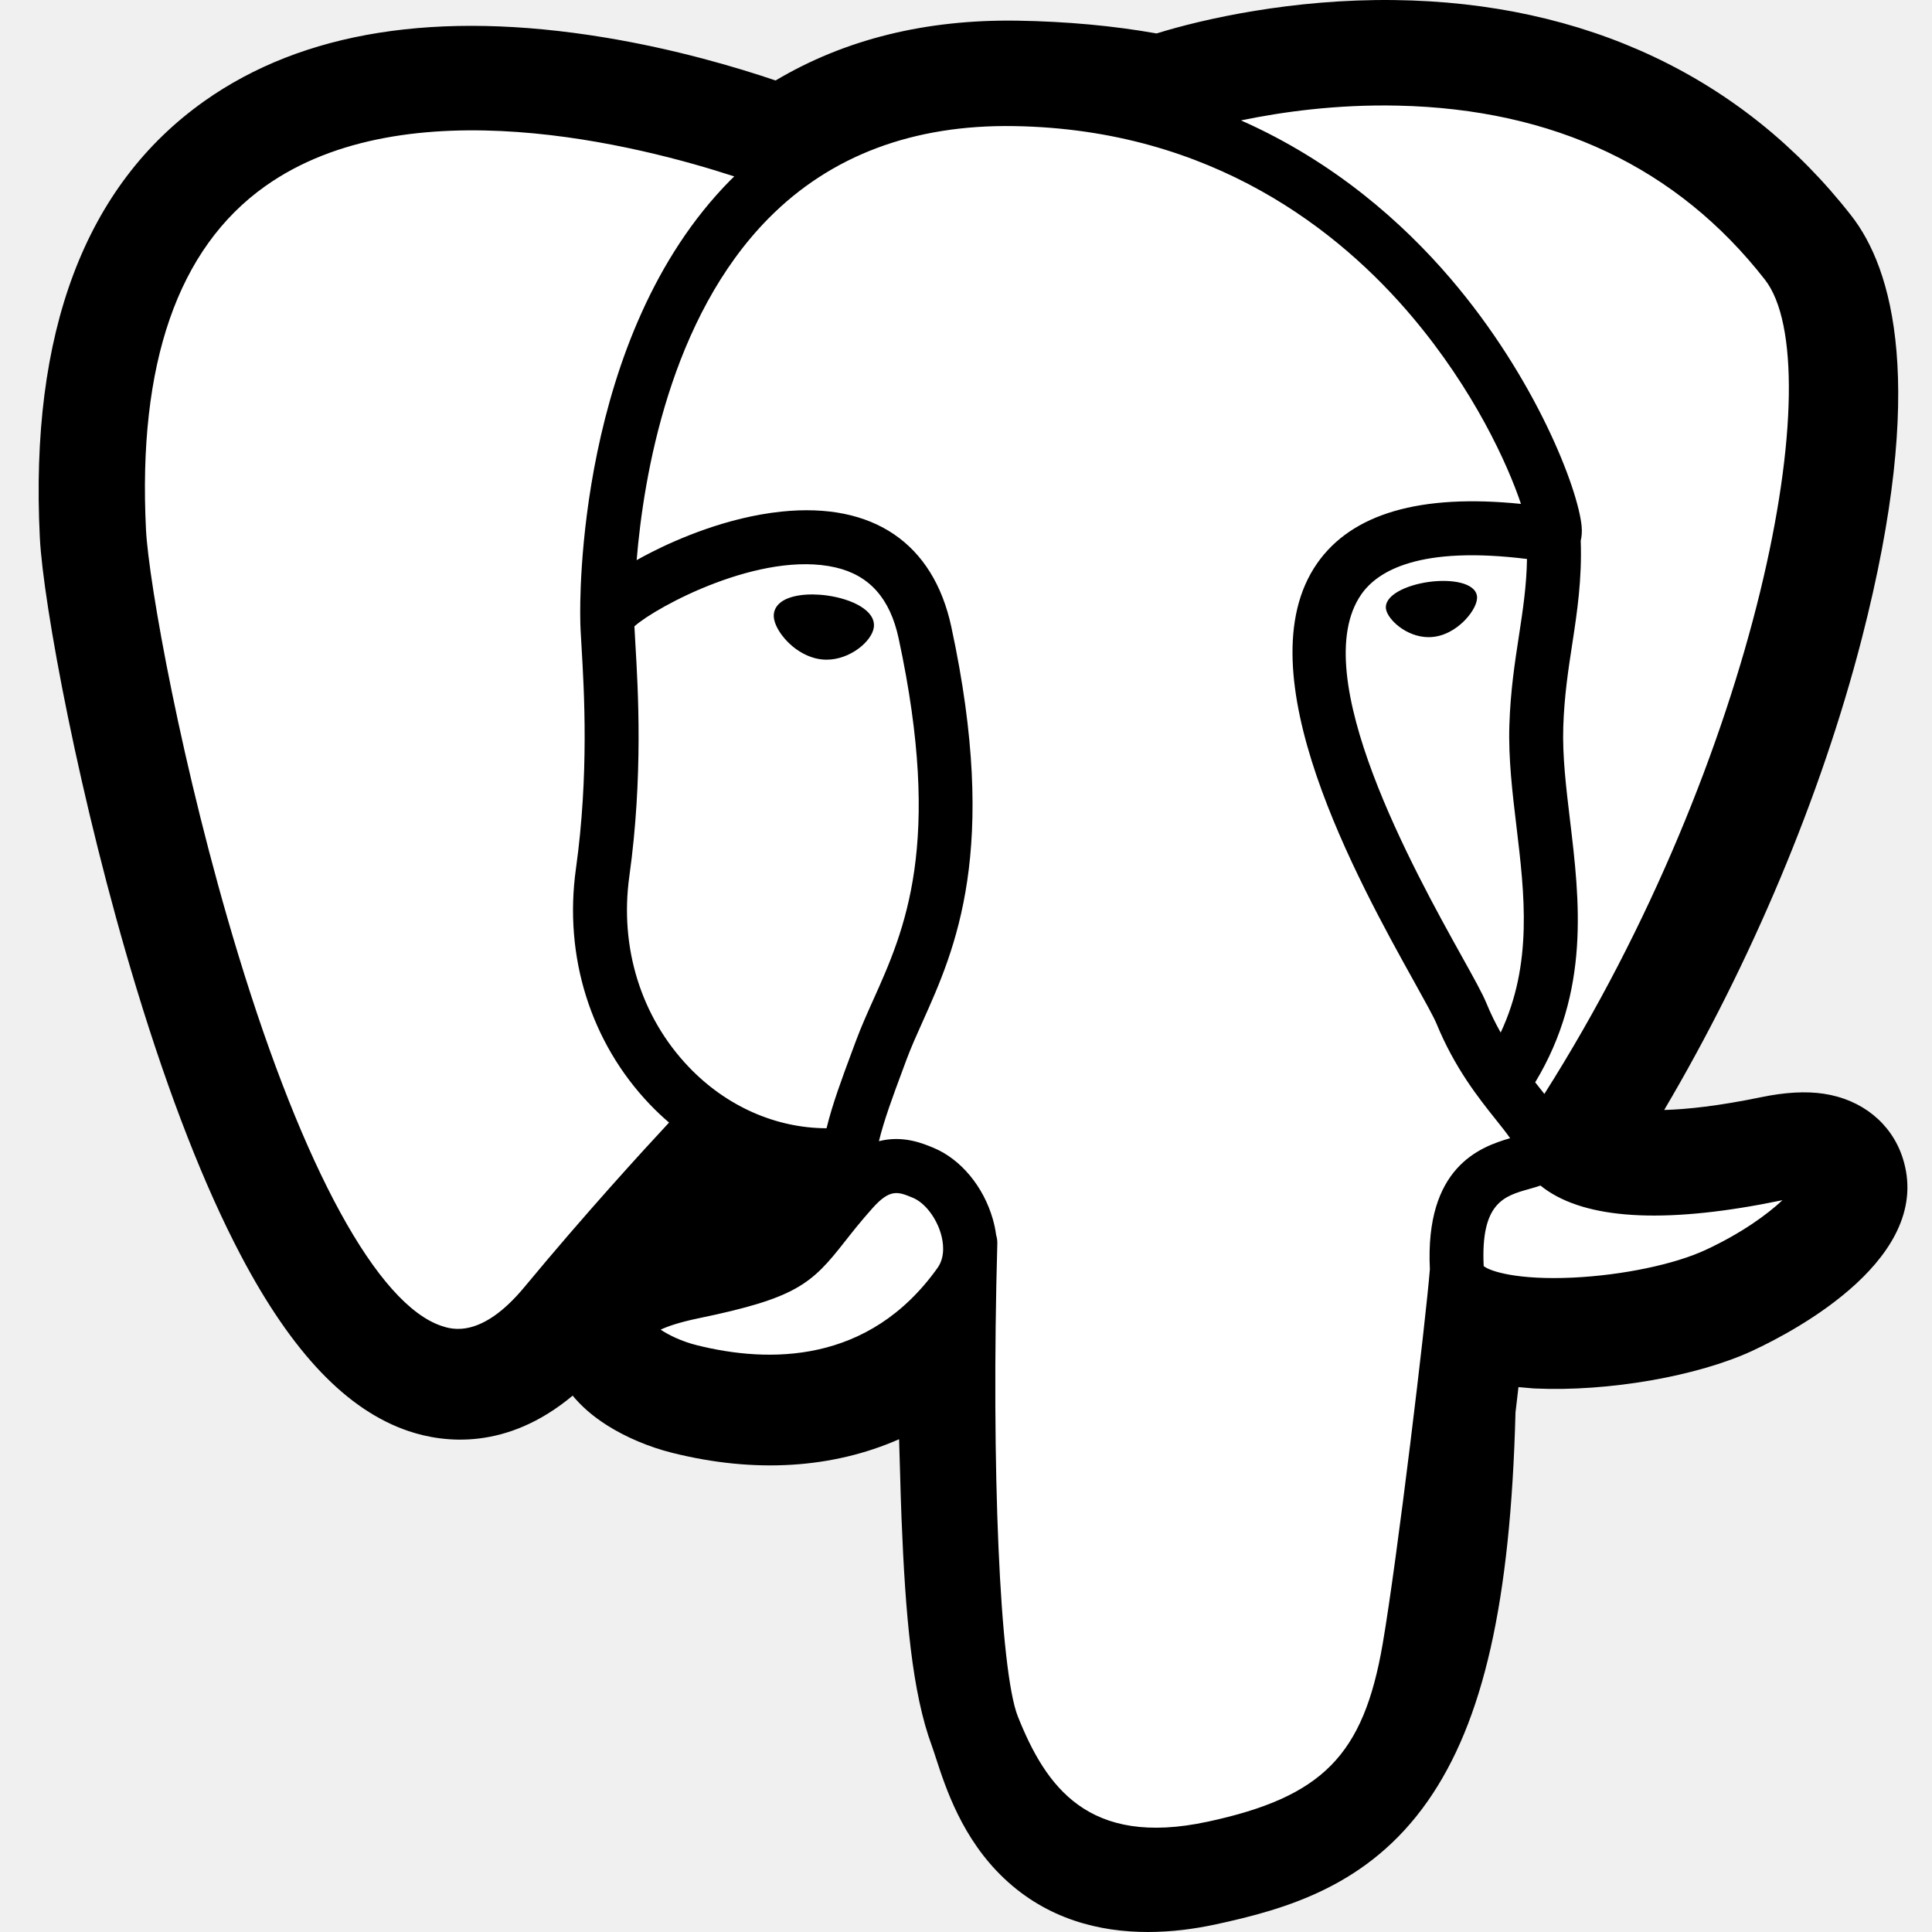
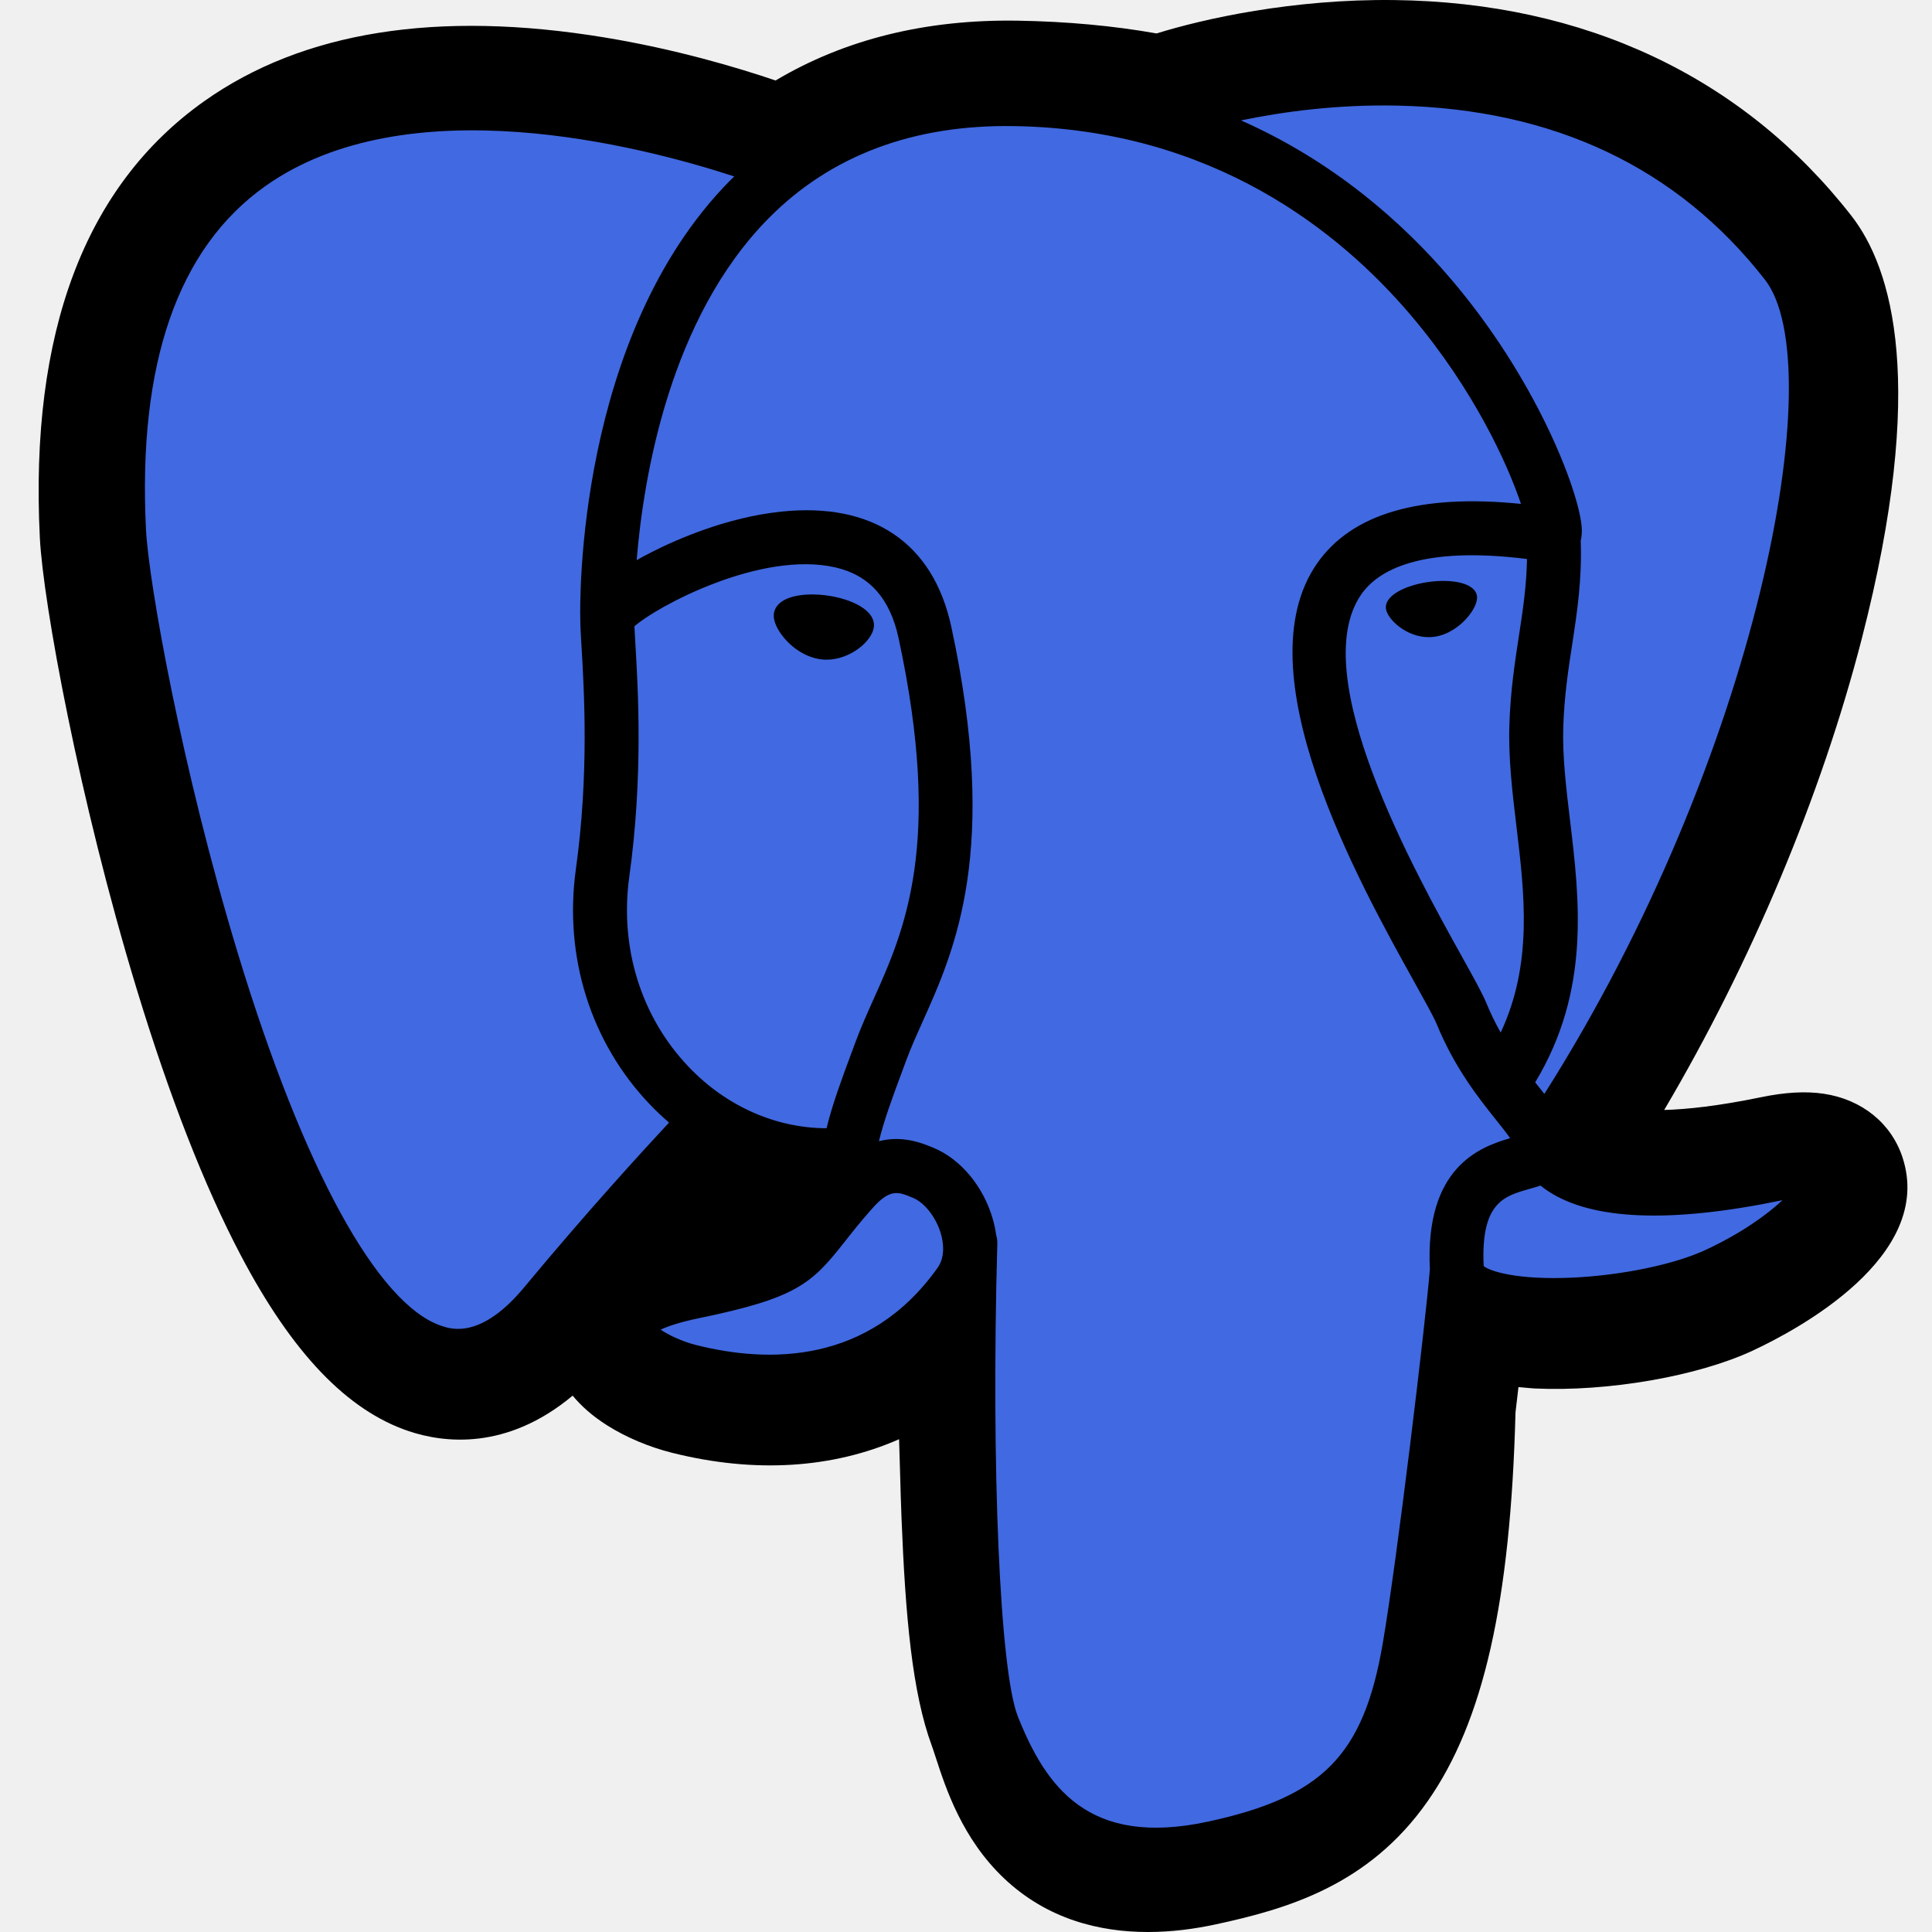
<svg xmlns="http://www.w3.org/2000/svg" width="100" height="100" viewBox="0 0 100 100" fill="none">
  <path d="M98.472 59.902C97.89 58.136 96.367 56.907 94.398 56.612C93.469 56.473 92.406 56.532 91.147 56.792C88.953 57.246 87.326 57.419 86.138 57.452C90.621 49.862 94.267 41.206 96.365 33.059C99.759 19.884 97.945 13.882 95.826 11.167C90.218 3.981 82.036 0.121 72.165 0.003C66.899 -0.062 62.277 0.981 59.865 1.731C57.62 1.333 55.206 1.111 52.673 1.07C47.924 0.995 43.729 2.033 40.144 4.166C38.16 3.493 34.974 2.544 31.296 1.939C22.644 0.514 15.672 1.624 10.571 5.237C4.396 9.612 1.533 17.212 2.062 27.828C2.23 31.198 4.11 41.452 7.071 51.178C8.772 56.767 10.586 61.409 12.463 64.975C15.124 70.032 17.972 73.01 21.169 74.08C22.961 74.679 26.217 75.098 29.641 72.238C30.075 72.765 30.654 73.289 31.423 73.775C32.399 74.393 33.592 74.897 34.784 75.196C39.08 76.273 43.103 76.003 46.536 74.494C46.557 75.106 46.573 75.691 46.587 76.196C46.609 77.015 46.632 77.819 46.662 78.57C46.865 83.649 47.21 87.599 48.231 90.362C48.287 90.514 48.363 90.746 48.442 90.992C48.952 92.556 49.803 95.174 51.971 97.224C54.215 99.349 56.929 100 59.415 100C60.662 100 61.852 99.836 62.895 99.612C66.615 98.812 70.839 97.595 73.894 93.232C76.784 89.107 78.188 82.895 78.442 73.106C78.475 72.829 78.505 72.565 78.535 72.313L78.595 71.796L79.276 71.856L79.451 71.868C83.239 72.041 87.871 71.235 90.716 69.91C92.964 68.864 100.168 65.051 98.472 59.902Z" fill="black" />
-   <path d="M91.994 60.903C80.73 63.233 79.956 59.409 79.956 59.409C91.849 41.713 96.82 19.251 92.53 13.754C80.825 -1.243 60.564 5.849 60.226 6.033L60.117 6.053C57.892 5.59 55.401 5.314 52.602 5.268C47.506 5.184 43.639 6.608 40.706 8.839C40.706 8.839 4.561 -6.092 6.243 27.618C6.6 34.789 16.493 81.88 28.293 67.657C32.606 62.455 36.773 58.058 36.773 58.058C38.842 59.436 41.32 60.14 43.918 59.887L44.12 59.715C44.057 60.361 44.086 60.993 44.2 61.74C41.16 65.146 42.054 65.744 35.977 66.998C29.828 68.269 33.44 70.531 35.799 71.123C38.658 71.84 45.273 72.855 49.742 66.581L49.564 67.297C50.755 68.254 51.591 73.519 51.451 78.293C51.31 83.067 51.217 86.344 52.155 88.904C53.094 91.463 54.029 97.223 62.018 95.507C68.692 94.072 72.152 90.355 72.633 84.155C72.974 79.747 73.747 80.398 73.796 76.457L74.416 74.592C75.13 68.616 74.529 66.689 78.641 67.585L79.641 67.673C82.668 67.811 86.629 67.185 88.954 66.101C93.961 63.772 96.93 59.881 91.994 60.903H91.994Z" fill="white" />
+   <path d="M91.994 60.903C80.73 63.233 79.956 59.409 79.956 59.409C91.849 41.713 96.82 19.251 92.53 13.754C80.825 -1.243 60.564 5.849 60.226 6.033L60.117 6.053C57.892 5.59 55.401 5.314 52.602 5.268C47.506 5.184 43.639 6.608 40.706 8.839C40.706 8.839 4.561 -6.092 6.243 27.618C6.6 34.789 16.493 81.88 28.293 67.657C32.606 62.455 36.773 58.058 36.773 58.058C38.842 59.436 41.32 60.14 43.918 59.887L44.12 59.715C44.057 60.361 44.086 60.993 44.2 61.74C41.16 65.146 42.054 65.744 35.977 66.998C29.828 68.269 33.44 70.531 35.799 71.123C38.658 71.84 45.273 72.855 49.742 66.581L49.564 67.297C50.755 68.254 51.591 73.519 51.451 78.293C51.31 83.067 51.217 86.344 52.155 88.904C53.094 91.463 54.029 97.223 62.018 95.507C68.692 94.072 72.152 90.355 72.633 84.155C72.974 79.747 73.747 80.398 73.796 76.457L74.416 74.592C75.13 68.616 74.529 66.689 78.641 67.585L79.641 67.673C82.668 67.811 86.629 67.185 88.954 66.101C93.961 63.772 96.93 59.881 91.994 60.903H91.994Z" fill="#4169E1" />
  <path d="M42.821 30.825C41.806 30.683 40.887 30.814 40.422 31.167C40.16 31.366 40.079 31.596 40.057 31.754C39.999 32.174 40.292 32.638 40.473 32.877C40.982 33.555 41.727 34.02 42.464 34.123C42.571 34.138 42.677 34.145 42.783 34.145C44.012 34.145 45.13 33.185 45.228 32.477C45.351 31.59 44.067 30.998 42.821 30.825V30.825ZM76.448 30.853C76.351 30.157 75.117 29.959 73.946 30.122C72.777 30.286 71.643 30.815 71.737 31.512C71.813 32.054 72.789 32.979 73.944 32.979C74.042 32.979 74.14 32.973 74.24 32.959C75.011 32.852 75.577 32.361 75.846 32.078C76.255 31.646 76.492 31.165 76.448 30.853Z" fill="black" />
  <path d="M95.743 60.639C95.313 59.336 93.931 58.917 91.634 59.393C84.814 60.804 82.372 59.827 81.57 59.235C86.871 51.137 91.232 41.349 93.584 32.217C94.698 27.891 95.314 23.873 95.364 20.599C95.42 17.005 94.809 14.364 93.55 12.75C88.474 6.246 81.024 2.757 72.006 2.662C65.806 2.592 60.568 4.183 59.553 4.63C57.414 4.097 55.083 3.77 52.545 3.728C47.891 3.652 43.868 4.77 40.537 7.047C39.091 6.507 35.352 5.22 30.779 4.481C22.874 3.205 16.592 4.172 12.109 7.357C6.76 11.157 4.29 17.95 4.769 27.547C4.93 30.776 6.764 40.708 9.659 50.22C13.47 62.74 17.613 69.827 21.972 71.285C22.482 71.456 23.07 71.575 23.719 71.575C25.309 71.575 27.258 70.856 29.287 68.411C31.76 65.435 34.319 62.532 36.961 59.704C38.674 60.626 40.556 61.141 42.481 61.193C42.485 61.243 42.49 61.294 42.495 61.344C42.163 61.74 41.839 62.142 41.521 62.55C40.187 64.248 39.91 64.602 35.616 65.488C34.394 65.741 31.15 66.411 31.103 68.692C31.051 71.183 34.938 72.229 35.38 72.34C36.923 72.728 38.41 72.919 39.828 72.919C43.275 72.919 46.31 71.782 48.734 69.584C48.66 78.466 49.029 87.218 50.093 89.884C50.964 92.067 53.092 97.402 59.813 97.402C60.799 97.402 61.885 97.287 63.079 97.03C70.094 95.522 73.14 92.413 74.318 85.559C74.949 81.896 76.031 73.149 76.54 68.457C77.614 68.793 78.997 68.947 80.492 68.946C83.61 68.946 87.207 68.282 89.464 67.232C91.998 66.052 96.572 63.155 95.743 60.639ZM79.037 28.933C79.014 30.318 78.824 31.576 78.623 32.888C78.406 34.3 78.181 35.76 78.125 37.531C78.069 39.256 78.284 41.048 78.492 42.782C78.911 46.284 79.342 49.889 77.675 53.446C77.398 52.954 77.151 52.446 76.936 51.923C76.729 51.42 76.279 50.611 75.656 49.491C73.233 45.133 67.557 34.926 70.463 30.761C71.328 29.521 73.524 28.247 79.037 28.933ZM72.355 5.467C80.435 5.645 86.827 8.677 91.352 14.475C94.823 18.923 91.001 39.161 79.936 56.621C79.825 56.479 79.713 56.338 79.601 56.197L79.461 56.022C82.32 51.286 81.761 46.602 81.263 42.448C81.059 40.744 80.866 39.134 80.915 37.621C80.966 36.019 81.177 34.644 81.382 33.315C81.633 31.676 81.888 29.981 81.818 27.983C81.87 27.774 81.892 27.526 81.864 27.232C81.684 25.316 79.502 19.581 75.056 14.391C72.624 11.552 69.077 8.375 64.234 6.232C66.317 5.799 69.165 5.396 72.355 5.467ZM27.14 66.622C24.906 69.316 23.363 68.799 22.855 68.63C19.549 67.524 15.712 60.516 12.329 49.403C9.402 39.787 7.692 30.118 7.556 27.407C7.129 18.832 9.202 12.856 13.718 9.644C21.067 4.418 33.15 7.546 38.005 9.132C37.935 9.202 37.863 9.266 37.794 9.336C29.826 17.405 30.015 31.19 30.035 32.033C30.034 32.358 30.061 32.818 30.099 33.451C30.236 35.77 30.491 40.085 29.809 44.972C29.176 49.513 30.572 53.958 33.639 57.167C33.954 57.496 34.284 57.809 34.63 58.104C33.265 59.57 30.298 62.812 27.14 66.622ZM35.654 55.23C33.182 52.644 32.06 49.047 32.574 45.359C33.293 40.197 33.028 35.701 32.885 33.286C32.865 32.948 32.847 32.651 32.837 32.418C34.001 31.383 39.395 28.485 43.241 29.369C44.996 29.772 46.066 30.97 46.511 33.032C48.812 43.705 46.815 48.154 45.211 51.729C44.88 52.465 44.568 53.162 44.301 53.882L44.094 54.438C43.571 55.846 43.084 57.155 42.782 58.398C40.154 58.39 37.598 57.264 35.654 55.23V55.23ZM36.057 69.625C35.29 69.433 34.6 69.099 34.195 68.822C34.533 68.662 35.135 68.445 36.179 68.229C41.23 67.187 42.011 66.451 43.714 64.282C44.105 63.784 44.548 63.221 45.161 62.534L45.162 62.533C46.075 61.508 46.492 61.682 47.25 61.997C47.864 62.251 48.462 63.023 48.704 63.872C48.819 64.273 48.948 65.034 48.526 65.627C44.968 70.624 39.782 70.559 36.057 69.625ZM62.494 94.293C56.314 95.621 54.126 92.459 52.684 88.845C51.754 86.511 51.296 75.989 51.621 64.368C51.625 64.213 51.603 64.064 51.56 63.924C51.523 63.646 51.465 63.372 51.388 63.102C50.905 61.412 49.729 59.997 48.318 59.411C47.758 59.178 46.729 58.751 45.493 59.068C45.757 57.979 46.214 56.748 46.709 55.416L46.917 54.856C47.151 54.225 47.445 53.57 47.756 52.877C49.435 49.137 51.734 44.014 49.239 32.441C48.304 28.106 45.182 25.989 40.45 26.48C37.613 26.775 35.018 27.922 33.723 28.581C33.445 28.722 33.19 28.859 32.953 28.992C33.314 24.624 34.679 16.461 39.785 11.297C43 8.046 47.282 6.44 52.499 6.527C62.778 6.695 69.37 11.985 73.09 16.393C76.296 20.192 78.032 24.018 78.725 26.082C73.515 25.551 69.972 26.582 68.176 29.157C64.268 34.758 70.313 45.63 73.219 50.854C73.751 51.812 74.211 52.639 74.356 52.991C75.302 55.29 76.527 56.825 77.421 57.946C77.695 58.289 77.961 58.622 78.164 58.913C76.586 59.369 73.751 60.423 74.01 65.692C73.802 68.335 72.32 80.711 71.568 85.084C70.574 90.86 68.454 93.012 62.494 94.294V94.293ZM88.288 64.693C86.675 65.444 83.975 66.007 81.41 66.129C78.577 66.262 77.135 65.81 76.795 65.533C76.636 62.25 77.855 61.907 79.144 61.544C79.347 61.487 79.544 61.431 79.735 61.364C79.854 61.461 79.984 61.557 80.126 61.651C82.403 63.158 86.465 63.321 92.199 62.134L92.261 62.121C91.488 62.846 90.165 63.819 88.288 64.693Z" fill="black" />
</svg>
